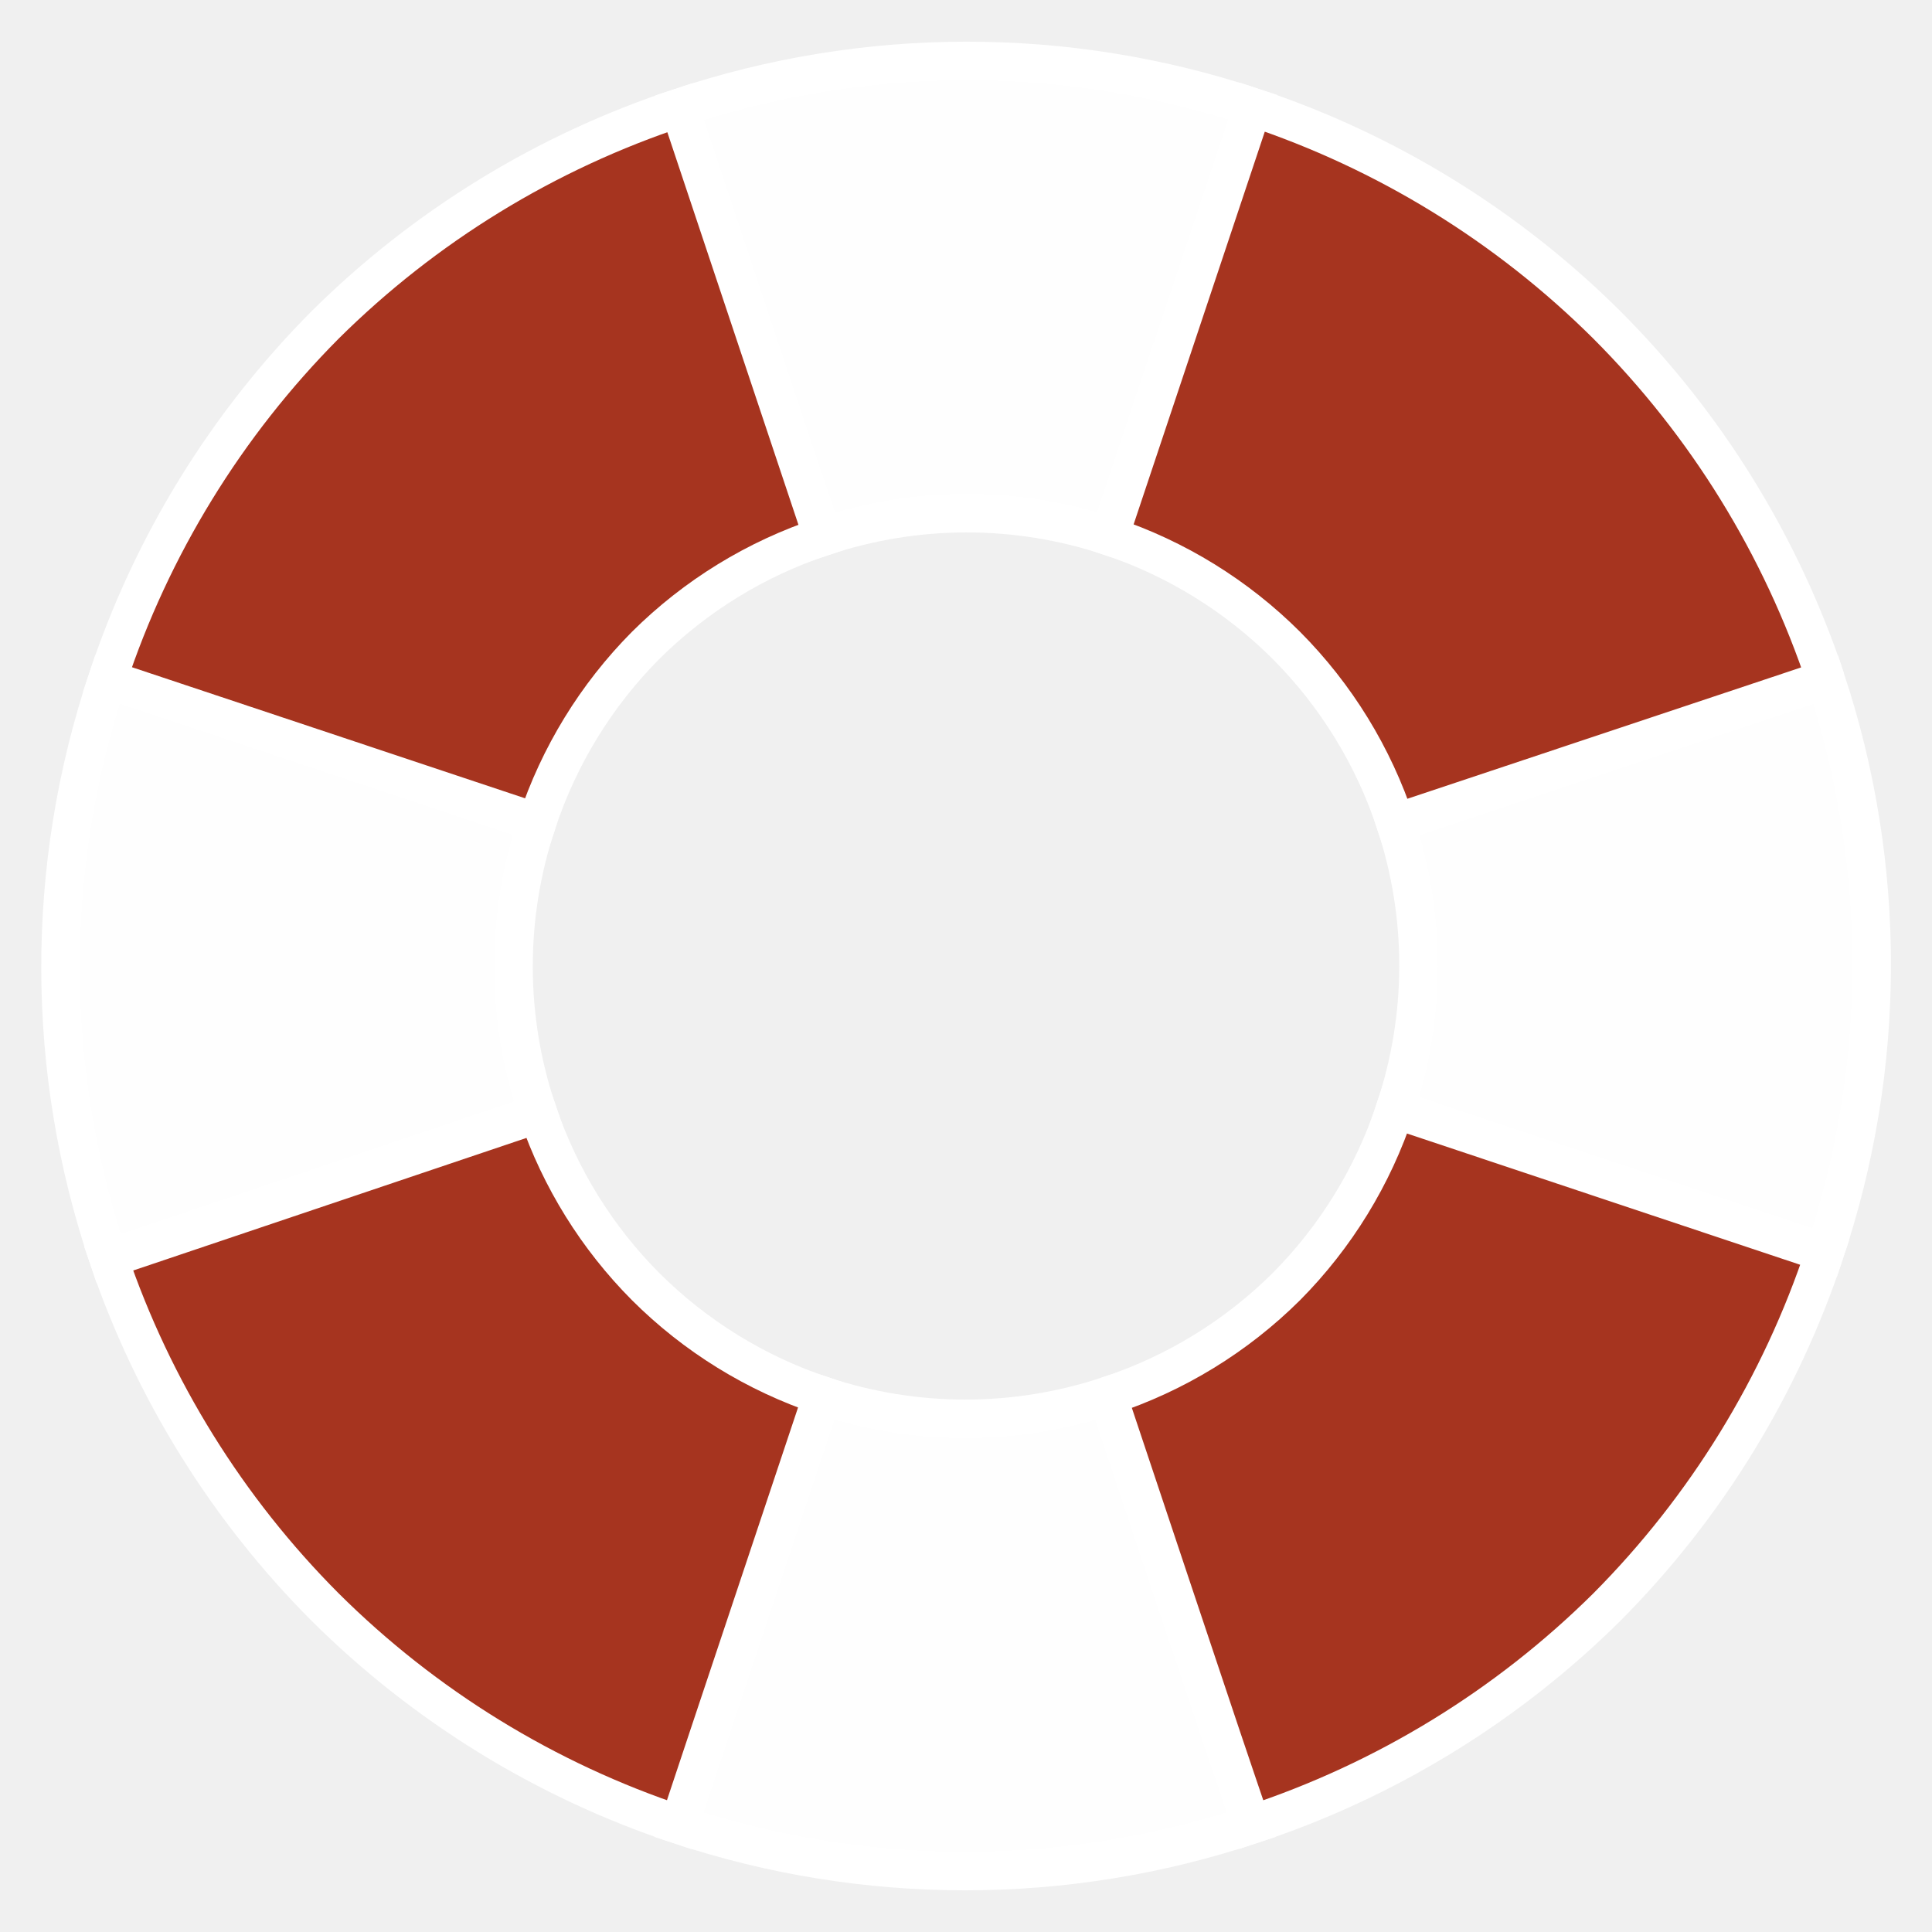
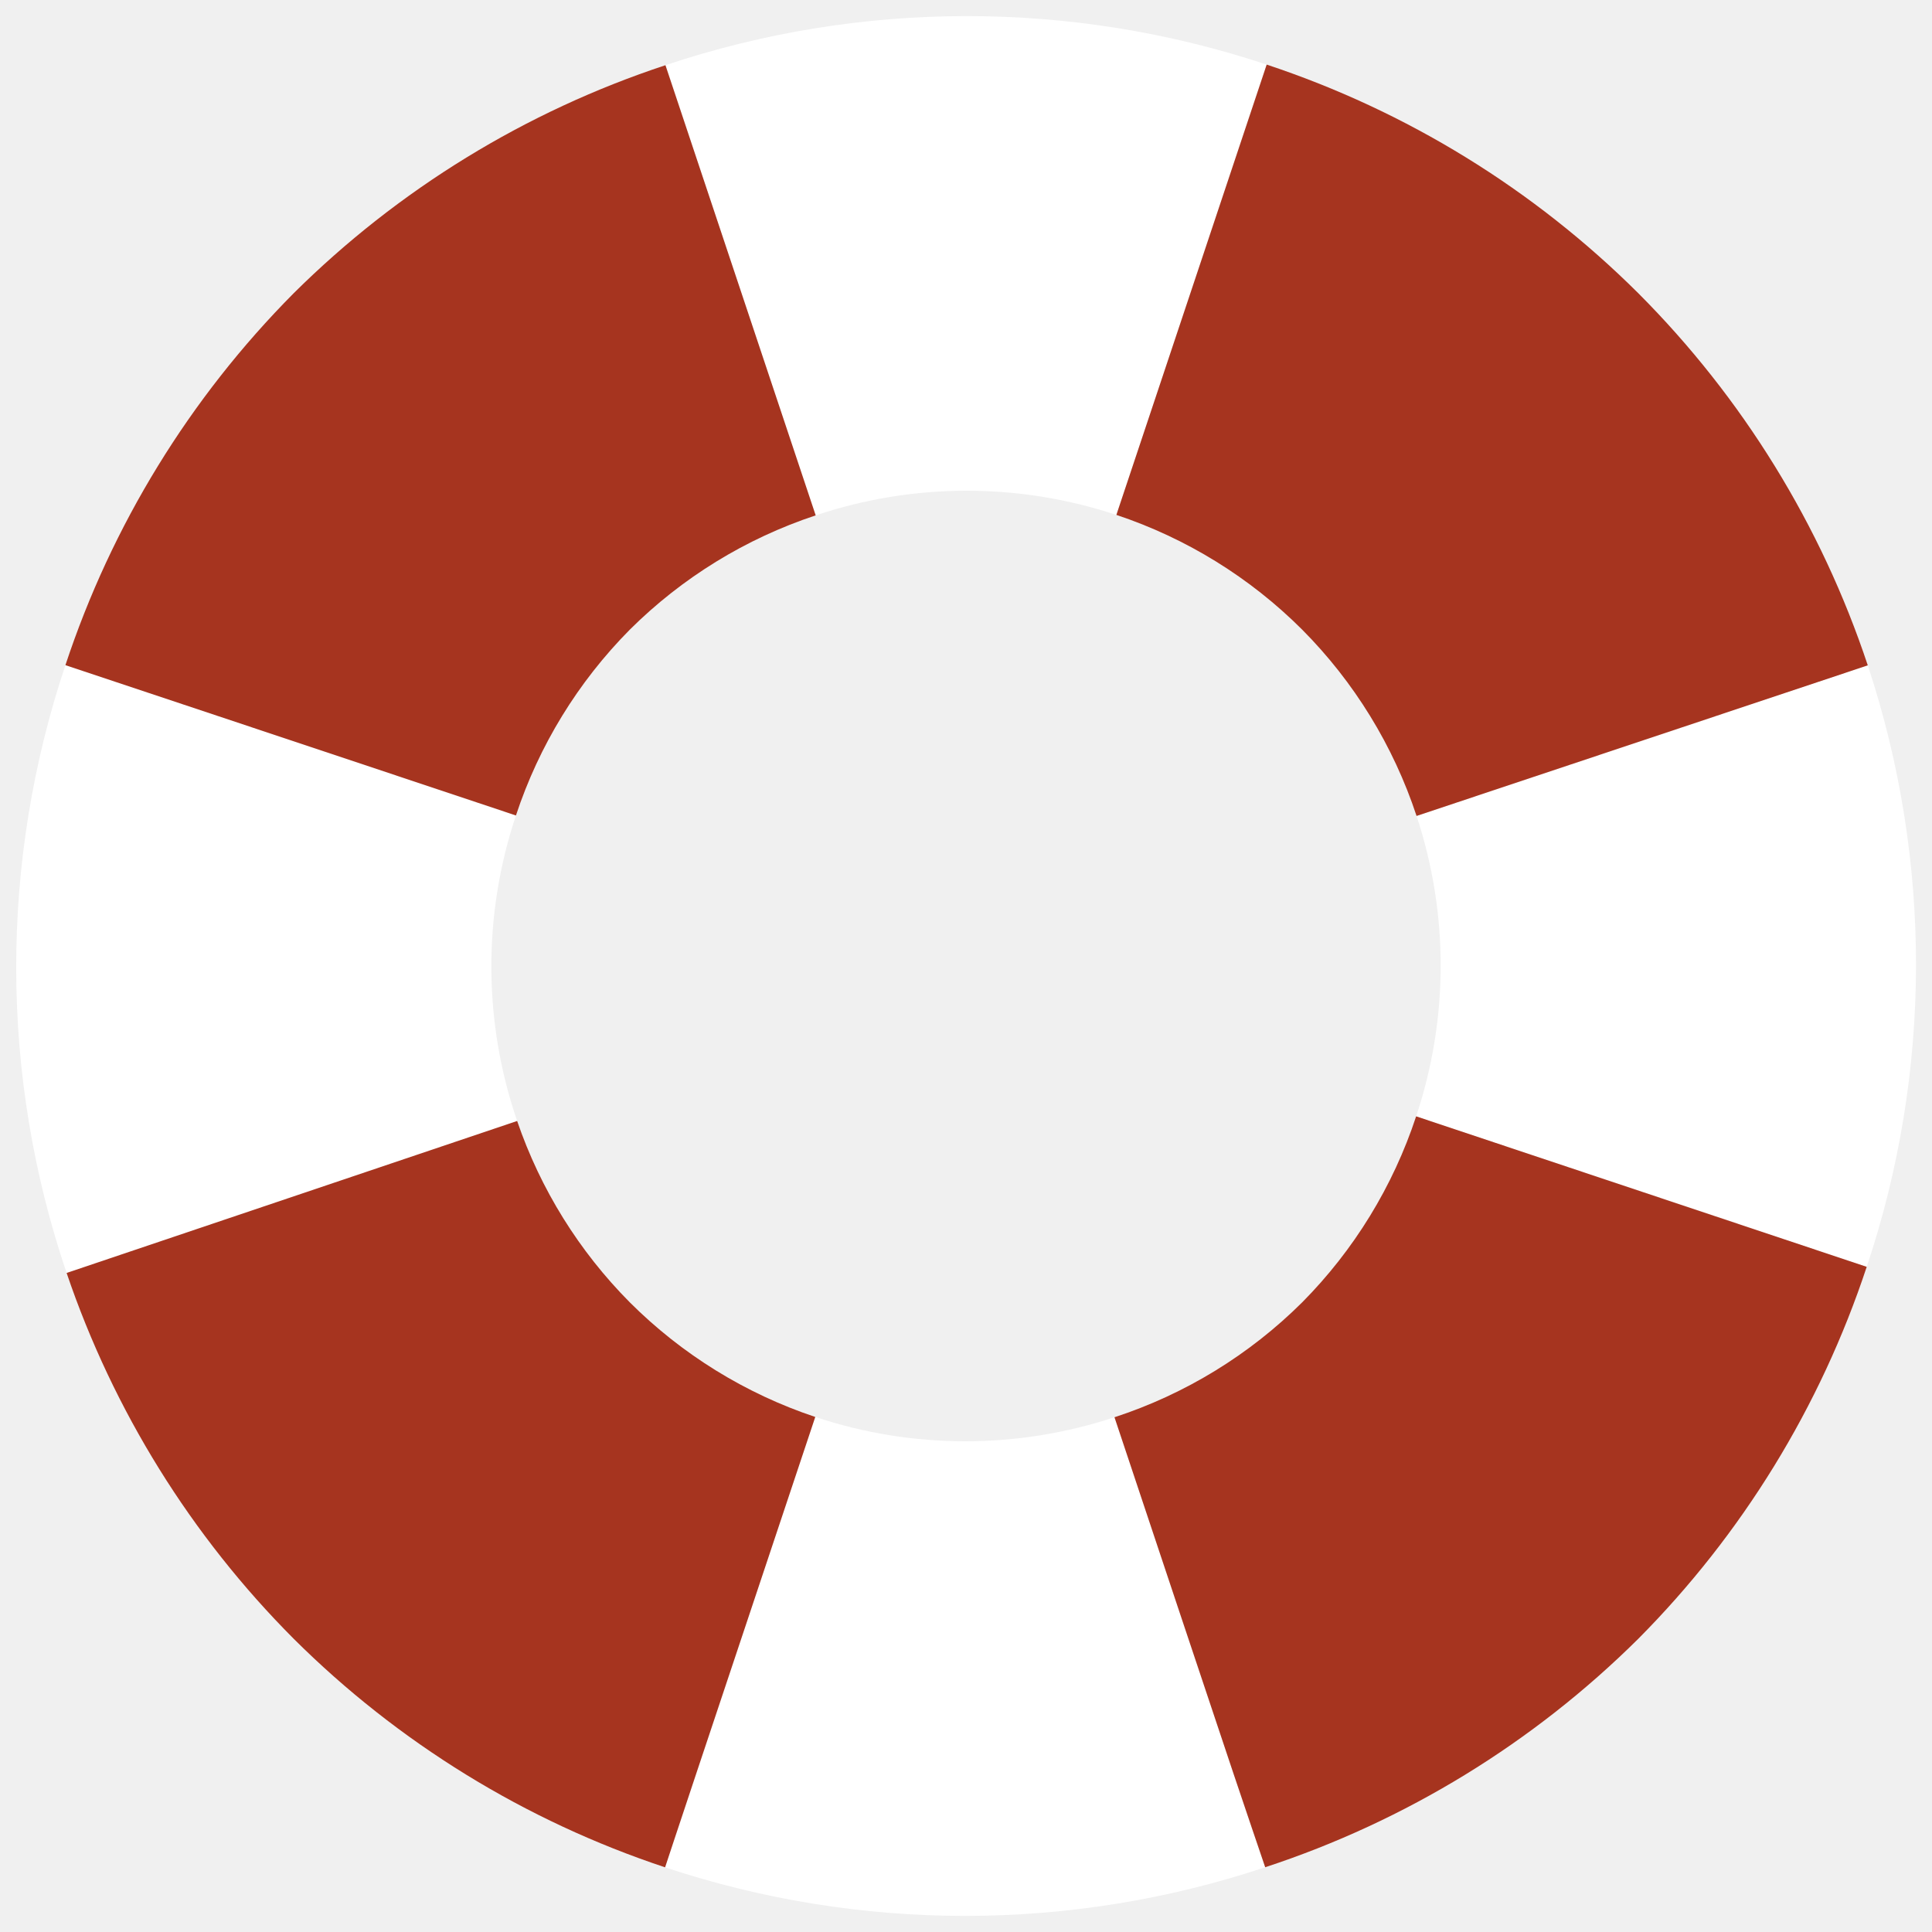
- <svg xmlns="http://www.w3.org/2000/svg" xmlns:ns1="http://www.openswatchbook.org/uri/2009/osb" xmlns:xlink="http://www.w3.org/1999/xlink" width="1200" height="1200" viewBox="0 0 1200 1200" id="svg2" version="1.1">
+ <svg xmlns="http://www.w3.org/2000/svg" xmlns:ns1="http://www.openswatchbook.org/uri/2009/osb" width="1200" height="1200" viewBox="0 0 1200 1200" id="svg2" version="1.1">
  <defs id="defs4">
    <linearGradient id="linearGradient4159" ns1:paint="solid">
      <stop style="stop-color:#ffffff;stop-opacity:1;" offset="0" id="stop4161" />
    </linearGradient>
-     <linearGradient xlink:href="#linearGradient4159" id="linearGradient4163" x1="851.404" y1="452.412" x2="1174.509" y2="452.412" gradientUnits="userSpaceOnUse" />
-     <linearGradient xlink:href="#linearGradient4159" id="linearGradient4165" x1="406.691" y1="865.296" x2="792.365" y2="865.296" gradientUnits="userSpaceOnUse" />
-     <linearGradient xlink:href="#linearGradient4159" id="linearGradient4167" x1="25.62" y1="454.186" x2="349.445" y2="454.186" gradientUnits="userSpaceOnUse" />
-     <linearGradient xlink:href="#linearGradient4159" id="linearGradient4169" x1="406.892" y1="39.541" x2="793.201" y2="39.541" gradientUnits="userSpaceOnUse" />
  </defs>
  <g id="layer1" transform="translate(0,147.6378)">
-     <path style="fill:#ffffff;fill-opacity:0.941;fill-rule:evenodd;stroke:url(#linearGradient4167);stroke-width:23.936;stroke-linecap:butt;stroke-linejoin:miter;stroke-miterlimit:4;stroke-dasharray:none;stroke-opacity:1" d="M 333.502,363.279 C 227.517,327.953 205.334,320.478 66.731,274.321 a 563.032,563.032 0 0 0 0.711,359.703 l 266.773,-89.944 a 281.516,281.516 0 0 1 -0.714,-180.801 z" id="path4222" />
-     <path style="fill:#ffffff;fill-opacity:0.941;fill-rule:evenodd;stroke:url(#linearGradient4169);stroke-width:23.936;stroke-linecap:butt;stroke-linejoin:miter;stroke-miterlimit:4;stroke-dasharray:none;stroke-opacity:1" d="m 778.05,-81.086 a 563.032,563.032 0 0 0 -356.017,0.359 L 510.995,185.683 A 281.516,281.516 0 0 1 689.045,185.402 C 724.456,79.405 731.719,57.541 778.05,-81.086 Z" id="path4205" />
-     <path style="fill:#ffffff;fill-opacity:0.941;fill-rule:evenodd;stroke:url(#linearGradient4165);stroke-width:23.936;stroke-linecap:butt;stroke-linejoin:miter;stroke-miterlimit:4;stroke-dasharray:none;stroke-opacity:1" d="m 687.924,719.413 a 281.516,281.516 0 0 1 -177.177,-0.17 c -14.158,42.438 -60.226,180.267 -70.229,210.276 -18.774,56.324 -10.91,32.818 -18.696,56.246 a 563.032,563.032 0 0 0 355.35,-0.046 c -6.847,-20.229 -8.078,-23.59 -18.73,-55.28 -14.898,-44.322 -46.212,-138.275 -70.518,-211.027 z" id="path4232" />
-     <path style="fill:#ffffff;fill-opacity:0.941;fill-rule:evenodd;stroke:url(#linearGradient4163);stroke-width:23.936;stroke-linecap:butt;stroke-linejoin:miter;stroke-miterlimit:4;stroke-dasharray:none;stroke-opacity:1" d="m 1133.984,274.436 -267.185,89.121 a 281.516,281.516 0 0 1 -0.249,177.781 l 266.804,89.06 a 563.032,563.032 0 0 0 0.63,-355.962 z" id="path3344" />
-     <path style="fill:#a6341f;fill-opacity:1;fill-rule:evenodd;stroke:#ffffff;stroke-width:23.936;stroke-linecap:butt;stroke-linejoin:miter;stroke-miterlimit:4;stroke-dasharray:none;stroke-opacity:1" d="m 333.502,363.279 a 281.516,281.516 0 0 1 67.432,-109.973 281.516,281.516 0 0 1 110.061,-67.622 L 422.033,-80.727 A 563.032,563.032 0 0 0 201.867,54.248 563.032,563.032 0 0 0 66.731,274.321 c 138.603,46.158 160.786,53.633 266.771,88.958 z" id="path4227" />
-     <path style="fill:#a6341f;fill-opacity:1;fill-rule:evenodd;stroke:#ffffff;stroke-width:23.936;stroke-linecap:butt;stroke-linejoin:miter;stroke-miterlimit:4;stroke-dasharray:none;stroke-opacity:1" d="M 334.216,544.08 67.442,634.024 A 563.032,563.032 0 0 0 201.886,850.495 563.032,563.032 0 0 0 421.822,985.765 c 7.785,-23.428 -0.079,0.078 18.696,-56.246 10.003,-30.01 56.071,-167.838 70.229,-210.276 A 281.516,281.516 0 0 1 400.943,651.428 281.516,281.516 0 0 1 334.216,544.08 Z" id="path4217" />
-     <path style="fill:#a6341f;fill-opacity:1;fill-rule:evenodd;stroke:#ffffff;stroke-width:23.936;stroke-linecap:butt;stroke-linejoin:miter;stroke-miterlimit:4;stroke-dasharray:none;stroke-opacity:1" d="M 1133.984,274.436 A 563.032,563.032 0 0 0 998.114,54.23 563.032,563.032 0 0 0 778.05,-81.086 C 731.719,57.541 724.456,79.405 689.045,185.402 a 281.516,281.516 0 0 1 110.012,67.893 281.516,281.516 0 0 1 67.743,110.261 l 267.185,-89.121 z" id="path4208" />
-     <path style="fill:#a6341f;fill-opacity:1;fill-rule:evenodd;stroke:#ffffff;stroke-width:23.936;stroke-linecap:butt;stroke-linejoin:miter;stroke-miterlimit:4;stroke-dasharray:none;stroke-opacity:1" d="m 687.924,719.413 c 24.306,72.752 55.62,166.705 70.518,211.027 10.652,31.69 11.883,35.051 18.73,55.28 A 563.032,563.032 0 0 0 998.133,850.476 563.032,563.032 0 0 0 1133.355,630.398 L 866.551,541.338 a 281.516,281.516 0 0 1 -67.485,110.081 281.516,281.516 0 0 1 -111.143,67.994 z" id="path4214" />
+     <path style="fill:#ffffff;fill-opacity:1;fill-rule:evenodd;stroke:none;stroke-width:60;stroke-linecap:butt;stroke-linejoin:miter;stroke-miterlimit:4;stroke-dasharray:none;stroke-opacity:1" d="M 320.458,358.865 C 209.287,321.79 186.019,313.945 40.634,265.5 a 590.582,590.926 0 0 0 0.746,377.524 L 321.207,548.624 A 295.291,295.463 0 0 1 320.458,358.865 Z" id="path4222" />
+     <path style="fill:#ffffff;fill-opacity:1;fill-rule:evenodd;stroke:none;stroke-width:60;stroke-linecap:butt;stroke-linejoin:miter;stroke-miterlimit:4;stroke-dasharray:none;stroke-opacity:1" d="m 786.759,-107.515 a 590.582,590.926 0 0 0 -373.438,0.377 l 93.315,279.609 a 295.291,295.463 0 0 1 186.762,-0.294 C 730.542,60.928 738.161,37.981 786.759,-107.515 Z" id="path4205" />
+     <path style="fill:#ffffff;fill-opacity:1;fill-rule:evenodd;stroke:none;stroke-width:60;stroke-linecap:butt;stroke-linejoin:miter;stroke-miterlimit:4;stroke-dasharray:none;stroke-opacity:1" d="m 692.223,732.644 a 295.291,295.463 0 0 1 -185.847,-0.178 c -14.851,44.54 -63.173,189.197 -73.666,220.694 -19.693,59.114 -11.444,34.444 -19.61,59.032 a 590.582,590.926 0 0 0 372.738,-0.048 c -7.182,-21.231 -8.473,-24.758 -19.646,-58.018 -15.627,-46.518 -48.473,-145.125 -73.969,-221.482 z" id="path4232" />
+     <path style="fill:#ffffff;fill-opacity:1;fill-rule:evenodd;stroke:none;stroke-width:60;stroke-linecap:butt;stroke-linejoin:miter;stroke-miterlimit:4;stroke-dasharray:none;stroke-opacity:1" d="m 1160.11,265.621 -280.259,93.536 a 295.291,295.463 0 0 1 -0.261,186.588 l 279.859,93.472 a 590.582,590.926 0 0 0 0.66,-373.597 z" id="path3344" />
+     <path style="fill:#a6341f;fill-opacity:1;fill-rule:evenodd;stroke:none;stroke-width:60;stroke-linecap:butt;stroke-linejoin:miter;stroke-miterlimit:4;stroke-dasharray:none;stroke-opacity:1" d="M 320.458,358.865 A 295.291,295.463 0 0 1 391.19,243.443 295.291,295.463 0 0 1 506.637,172.471 L 413.321,-107.138 A 590.582,590.926 0 0 0 182.383,34.525 590.582,590.926 0 0 0 40.634,265.5 C 186.019,313.945 209.287,321.79 320.458,358.865 Z" id="path4227" />
+     <path style="fill:#a6341f;fill-opacity:1;fill-rule:evenodd;stroke:none;stroke-width:60;stroke-linecap:butt;stroke-linejoin:miter;stroke-miterlimit:4;stroke-dasharray:none;stroke-opacity:1" d="M 321.207,548.624 41.38,643.024 A 590.582,590.926 0 0 0 182.403,870.219 590.582,590.926 0 0 0 413.1,1012.191 c 8.166,-24.589 -0.083,0.082 19.61,-59.032 10.493,-31.496 58.815,-176.154 73.666,-220.694 A 295.291,295.463 0 0 1 391.2,661.291 295.291,295.463 0 0 1 321.207,548.624 Z" id="path4217" />
+     <path style="fill:#a6341f;fill-opacity:1;fill-rule:evenodd;stroke:none;stroke-width:60;stroke-linecap:butt;stroke-linejoin:miter;stroke-miterlimit:4;stroke-dasharray:none;stroke-opacity:1" d="M 1160.11,265.621 A 590.582,590.926 0 0 0 1017.591,34.505 590.582,590.926 0 0 0 786.759,-107.515 C 738.161,37.981 730.542,60.928 693.399,172.176 a 295.291,295.463 0 0 1 115.395,71.257 295.291,295.463 0 0 1 71.057,115.724 l 280.259,-93.536 z" id="path4208" />
+     <path style="fill:#a6341f;fill-opacity:1;fill-rule:evenodd;stroke:none;stroke-width:60;stroke-linecap:butt;stroke-linejoin:miter;stroke-miterlimit:4;stroke-dasharray:none;stroke-opacity:1" d="m 692.223,732.644 c 25.496,76.356 58.341,174.964 73.969,221.482 11.173,33.26 12.465,36.788 19.646,58.018 A 590.582,590.926 0 0 0 1017.611,870.2 590.582,590.926 0 0 0 1159.449,639.219 L 879.591,545.746 a 295.291,295.463 0 0 1 -70.787,115.535 295.291,295.463 0 0 1 -116.581,71.363 z" id="path4214" />
  </g>
</svg>
